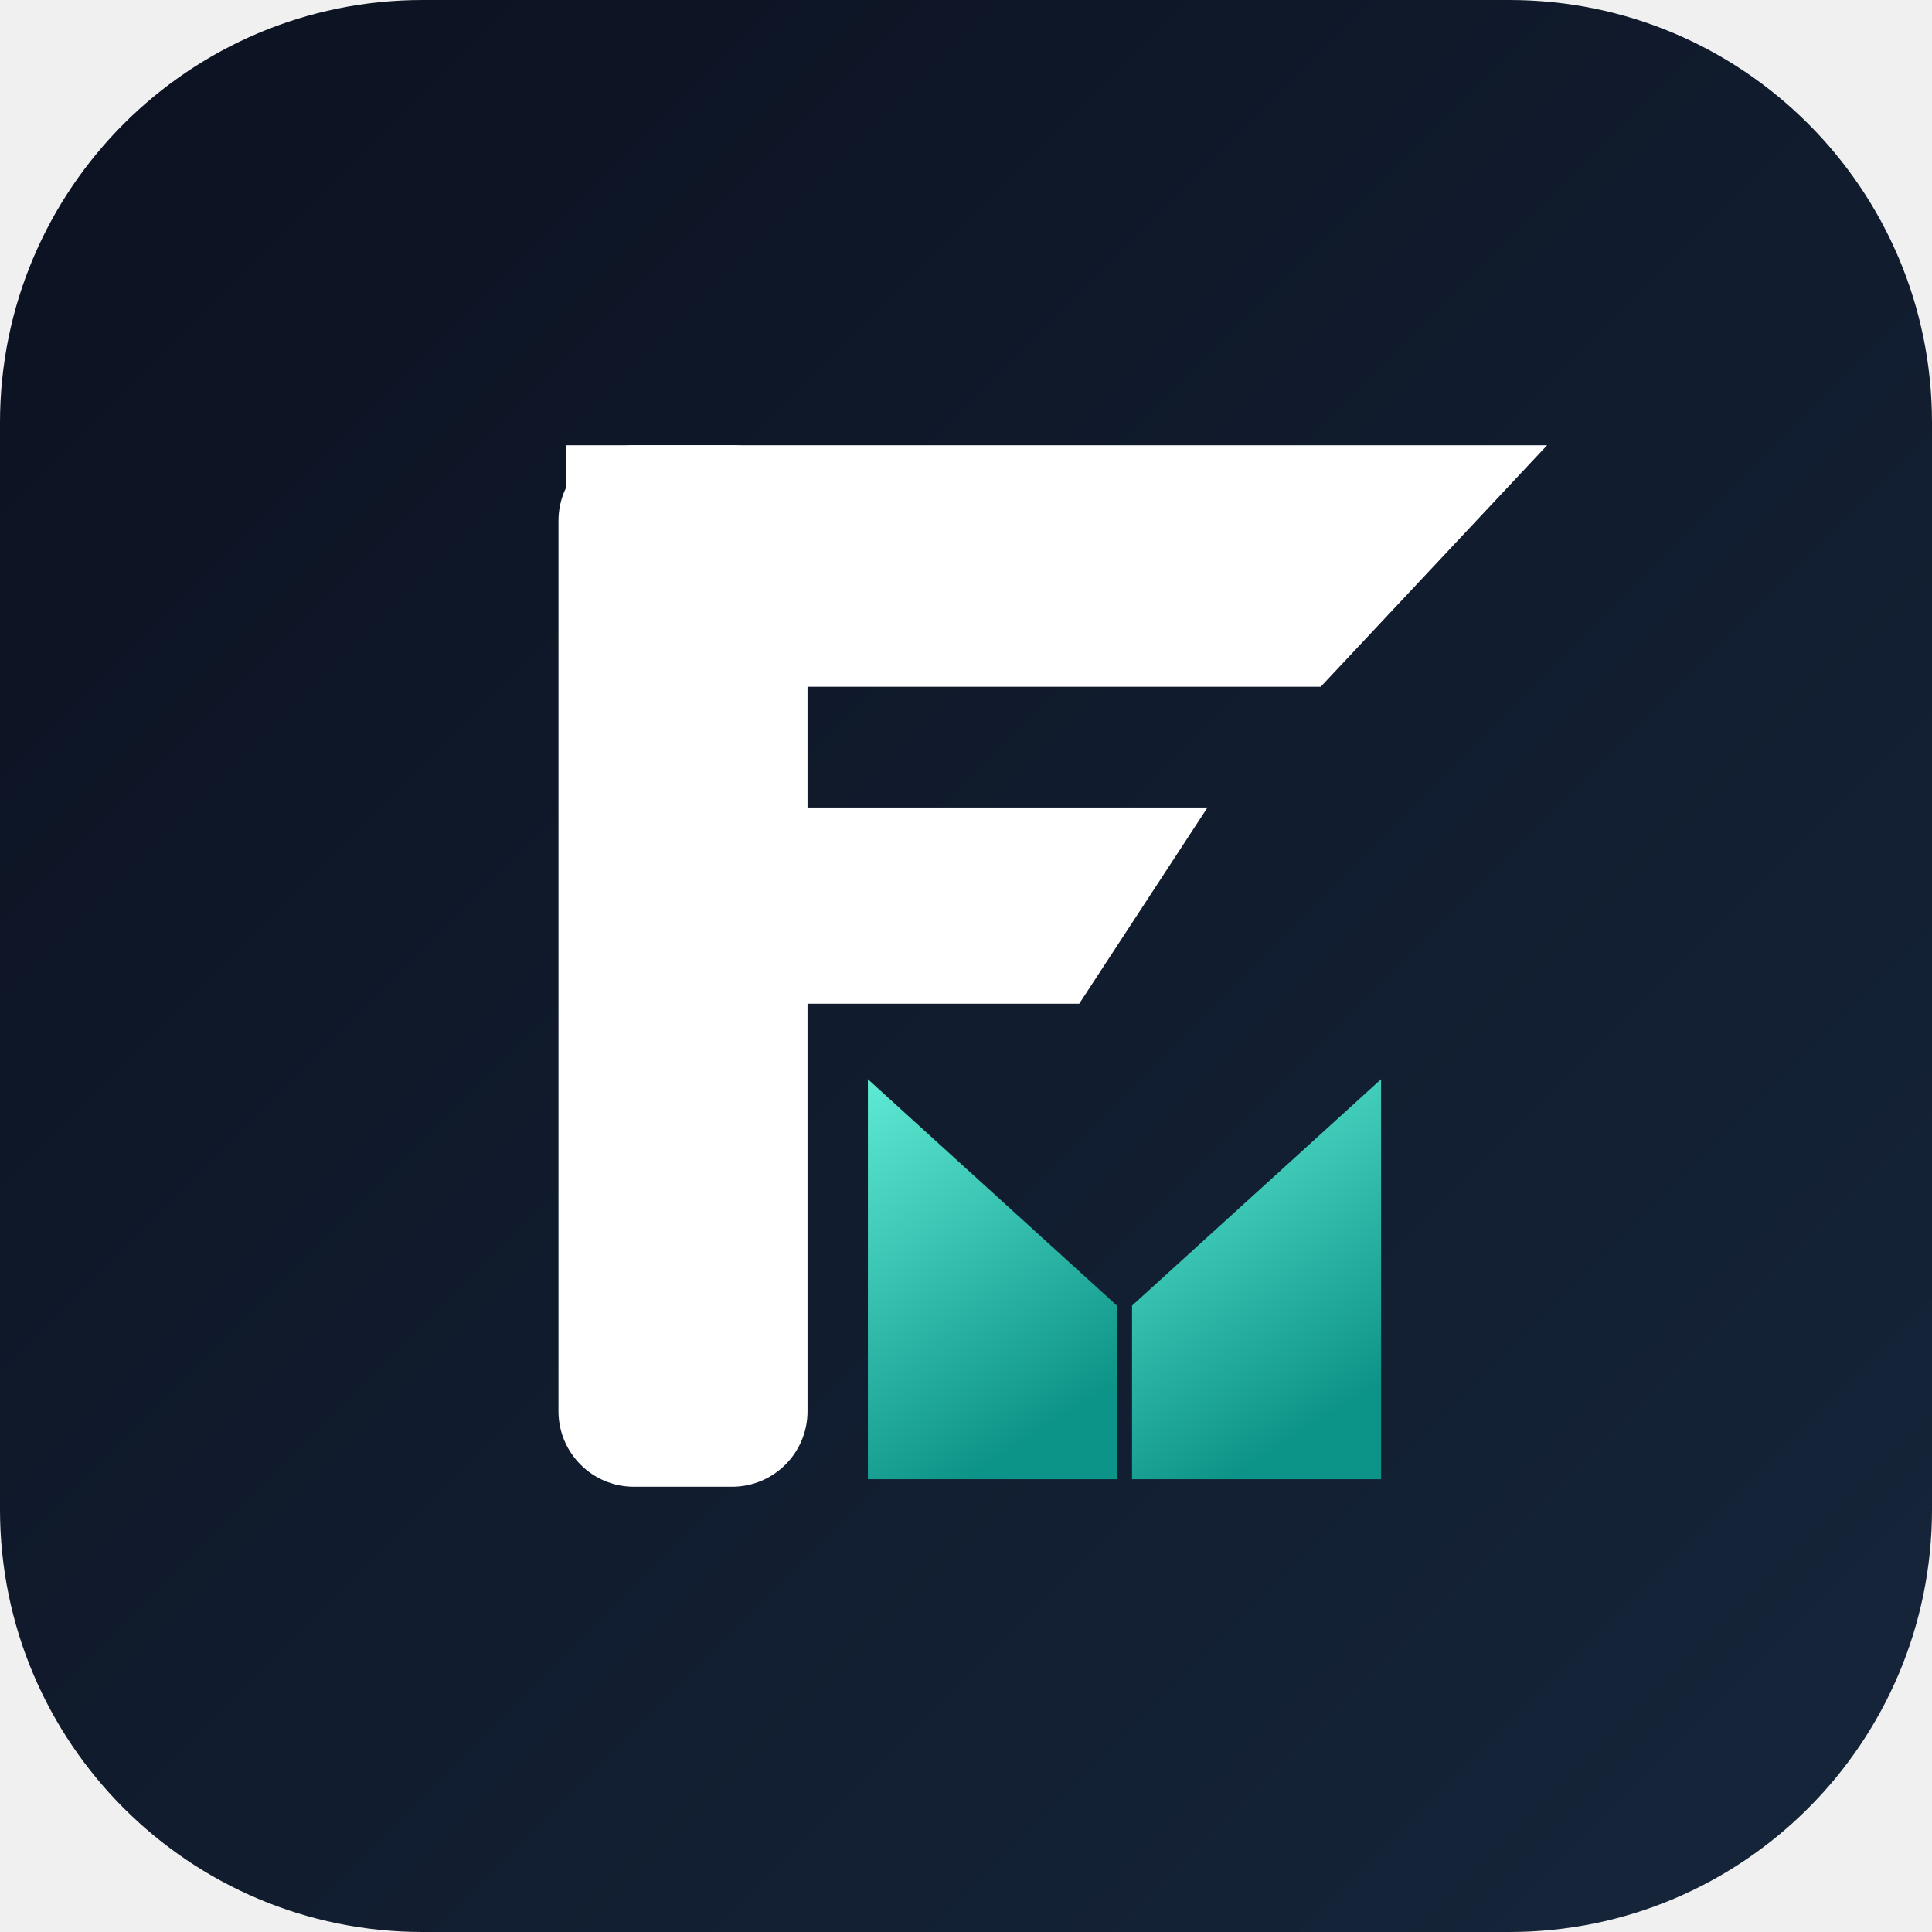
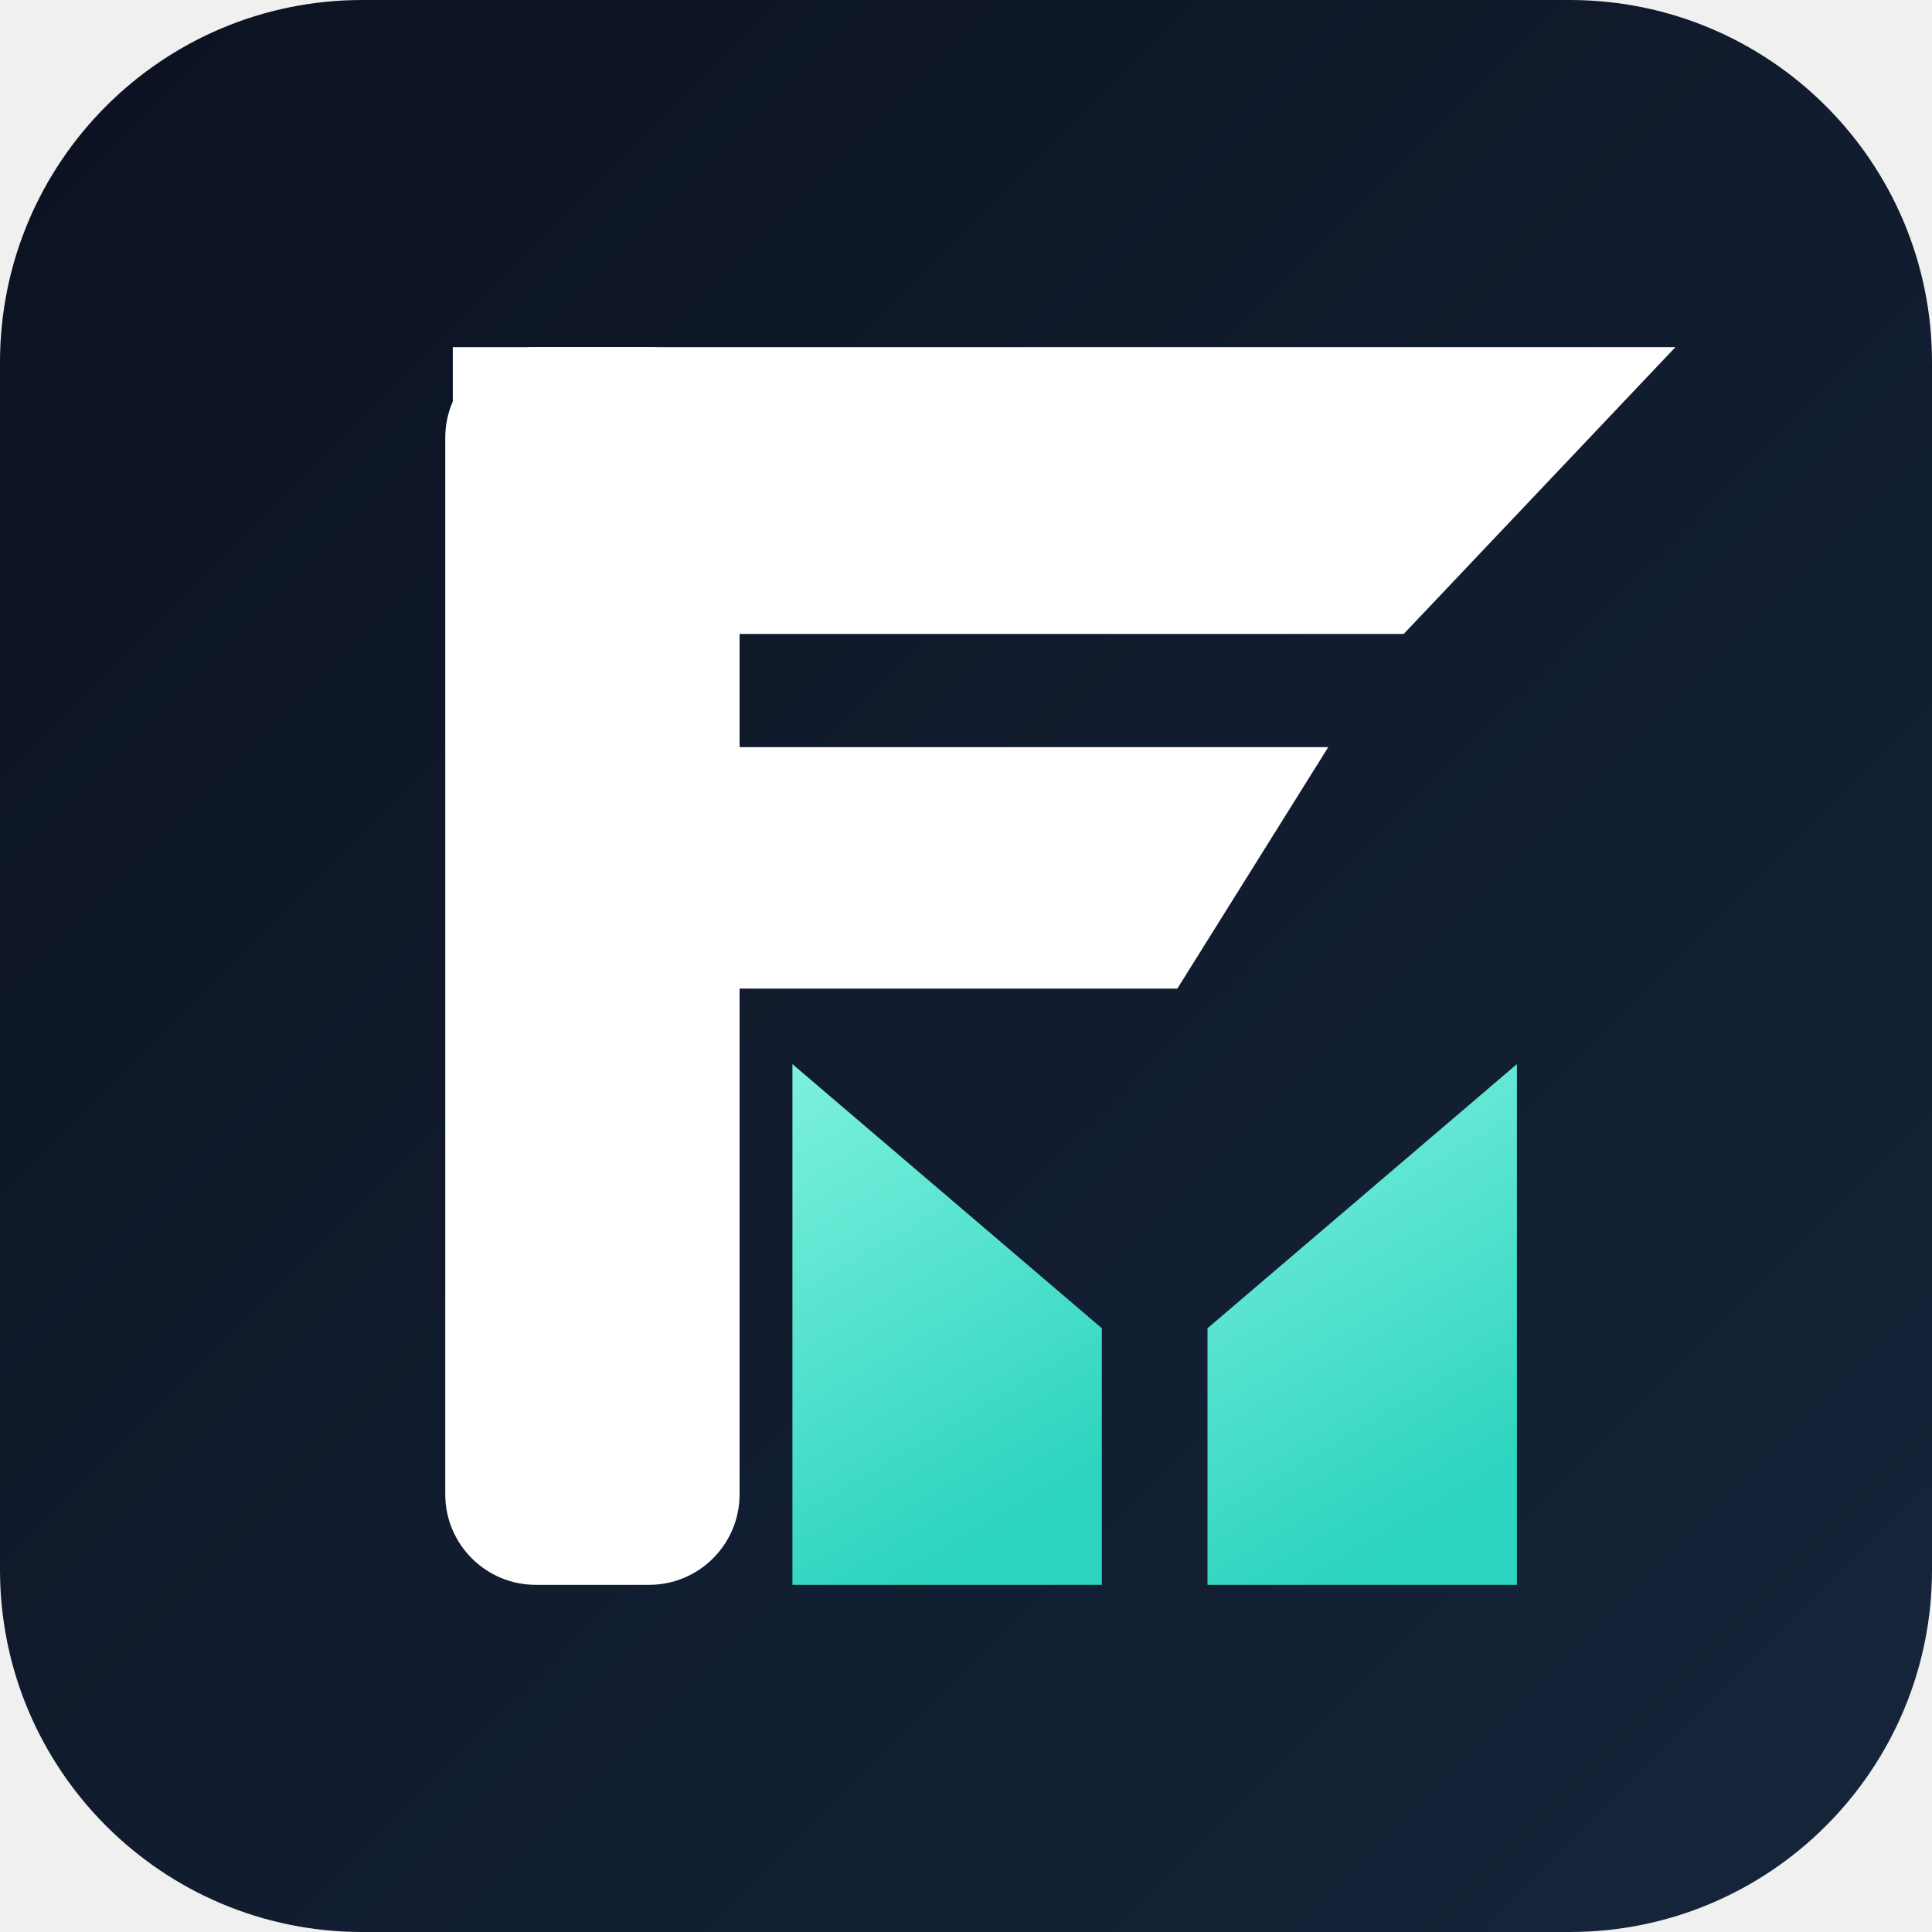
<svg xmlns="http://www.w3.org/2000/svg" width="512" height="512" viewBox="0 0 512 512" role="img" aria-label="Folioman">
  <defs>
    <linearGradient id="fm-ground" x1="0" y1="0" x2="1" y2="1">
      <stop offset="0" stop-color="#0B1120" />
      <stop offset="1" stop-color="#16263B" />
    </linearGradient>
-     <linearGradient id="fm-bars" x1="0" y1="0" x2="0.4" y2="1">
-       <stop offset="0" stop-color="#5EEAD4" />
-       <stop offset="1" stop-color="#0D9488" />
+     <linearGradient id="fm-bars" x1="0" y1="0" x2="0.35" y2="1">
+       <stop offset="0" stop-color="#7DF1DE" />
+       <stop offset="1" stop-color="#2DD4BF" />
    </linearGradient>
  </defs>
-   <rect width="512" height="512" rx="112" fill="url(#fm-ground)" />
+   <rect width="512" height="512" rx="96" fill="url(#fm-ground)" />
  <g fill="#ffffff">
-     <rect x="148" y="118" width="66" height="276" rx="20" />
-     <path d="M150 118 L410 118 L350 182 L150 182 Z" />
-     <path d="M150 214 L320 214 L286 266 L150 266 Z" />
+     <rect x="118" y="92" width="78" height="328" rx="24" />
+     <path d="M120 92 L444 92 L372 168 L120 168 Z" />
+     <path d="M120 198 L352 198 L312 262 L120 262 Z" />
  </g>
-   <path d="M230 392 L230 286 L296 346 L296 392 Z" fill="url(#fm-bars)" />
-   <path d="M300 392 L300 346 L366 286 L366 392 Z" fill="url(#fm-bars)" />
+   <path d="M210 420 L210 282 L292 352 L292 420 Z" fill="url(#fm-bars)" />
+   <path d="M320 420 L320 352 L402 282 L402 420 Z" fill="url(#fm-bars)" />
</svg>
